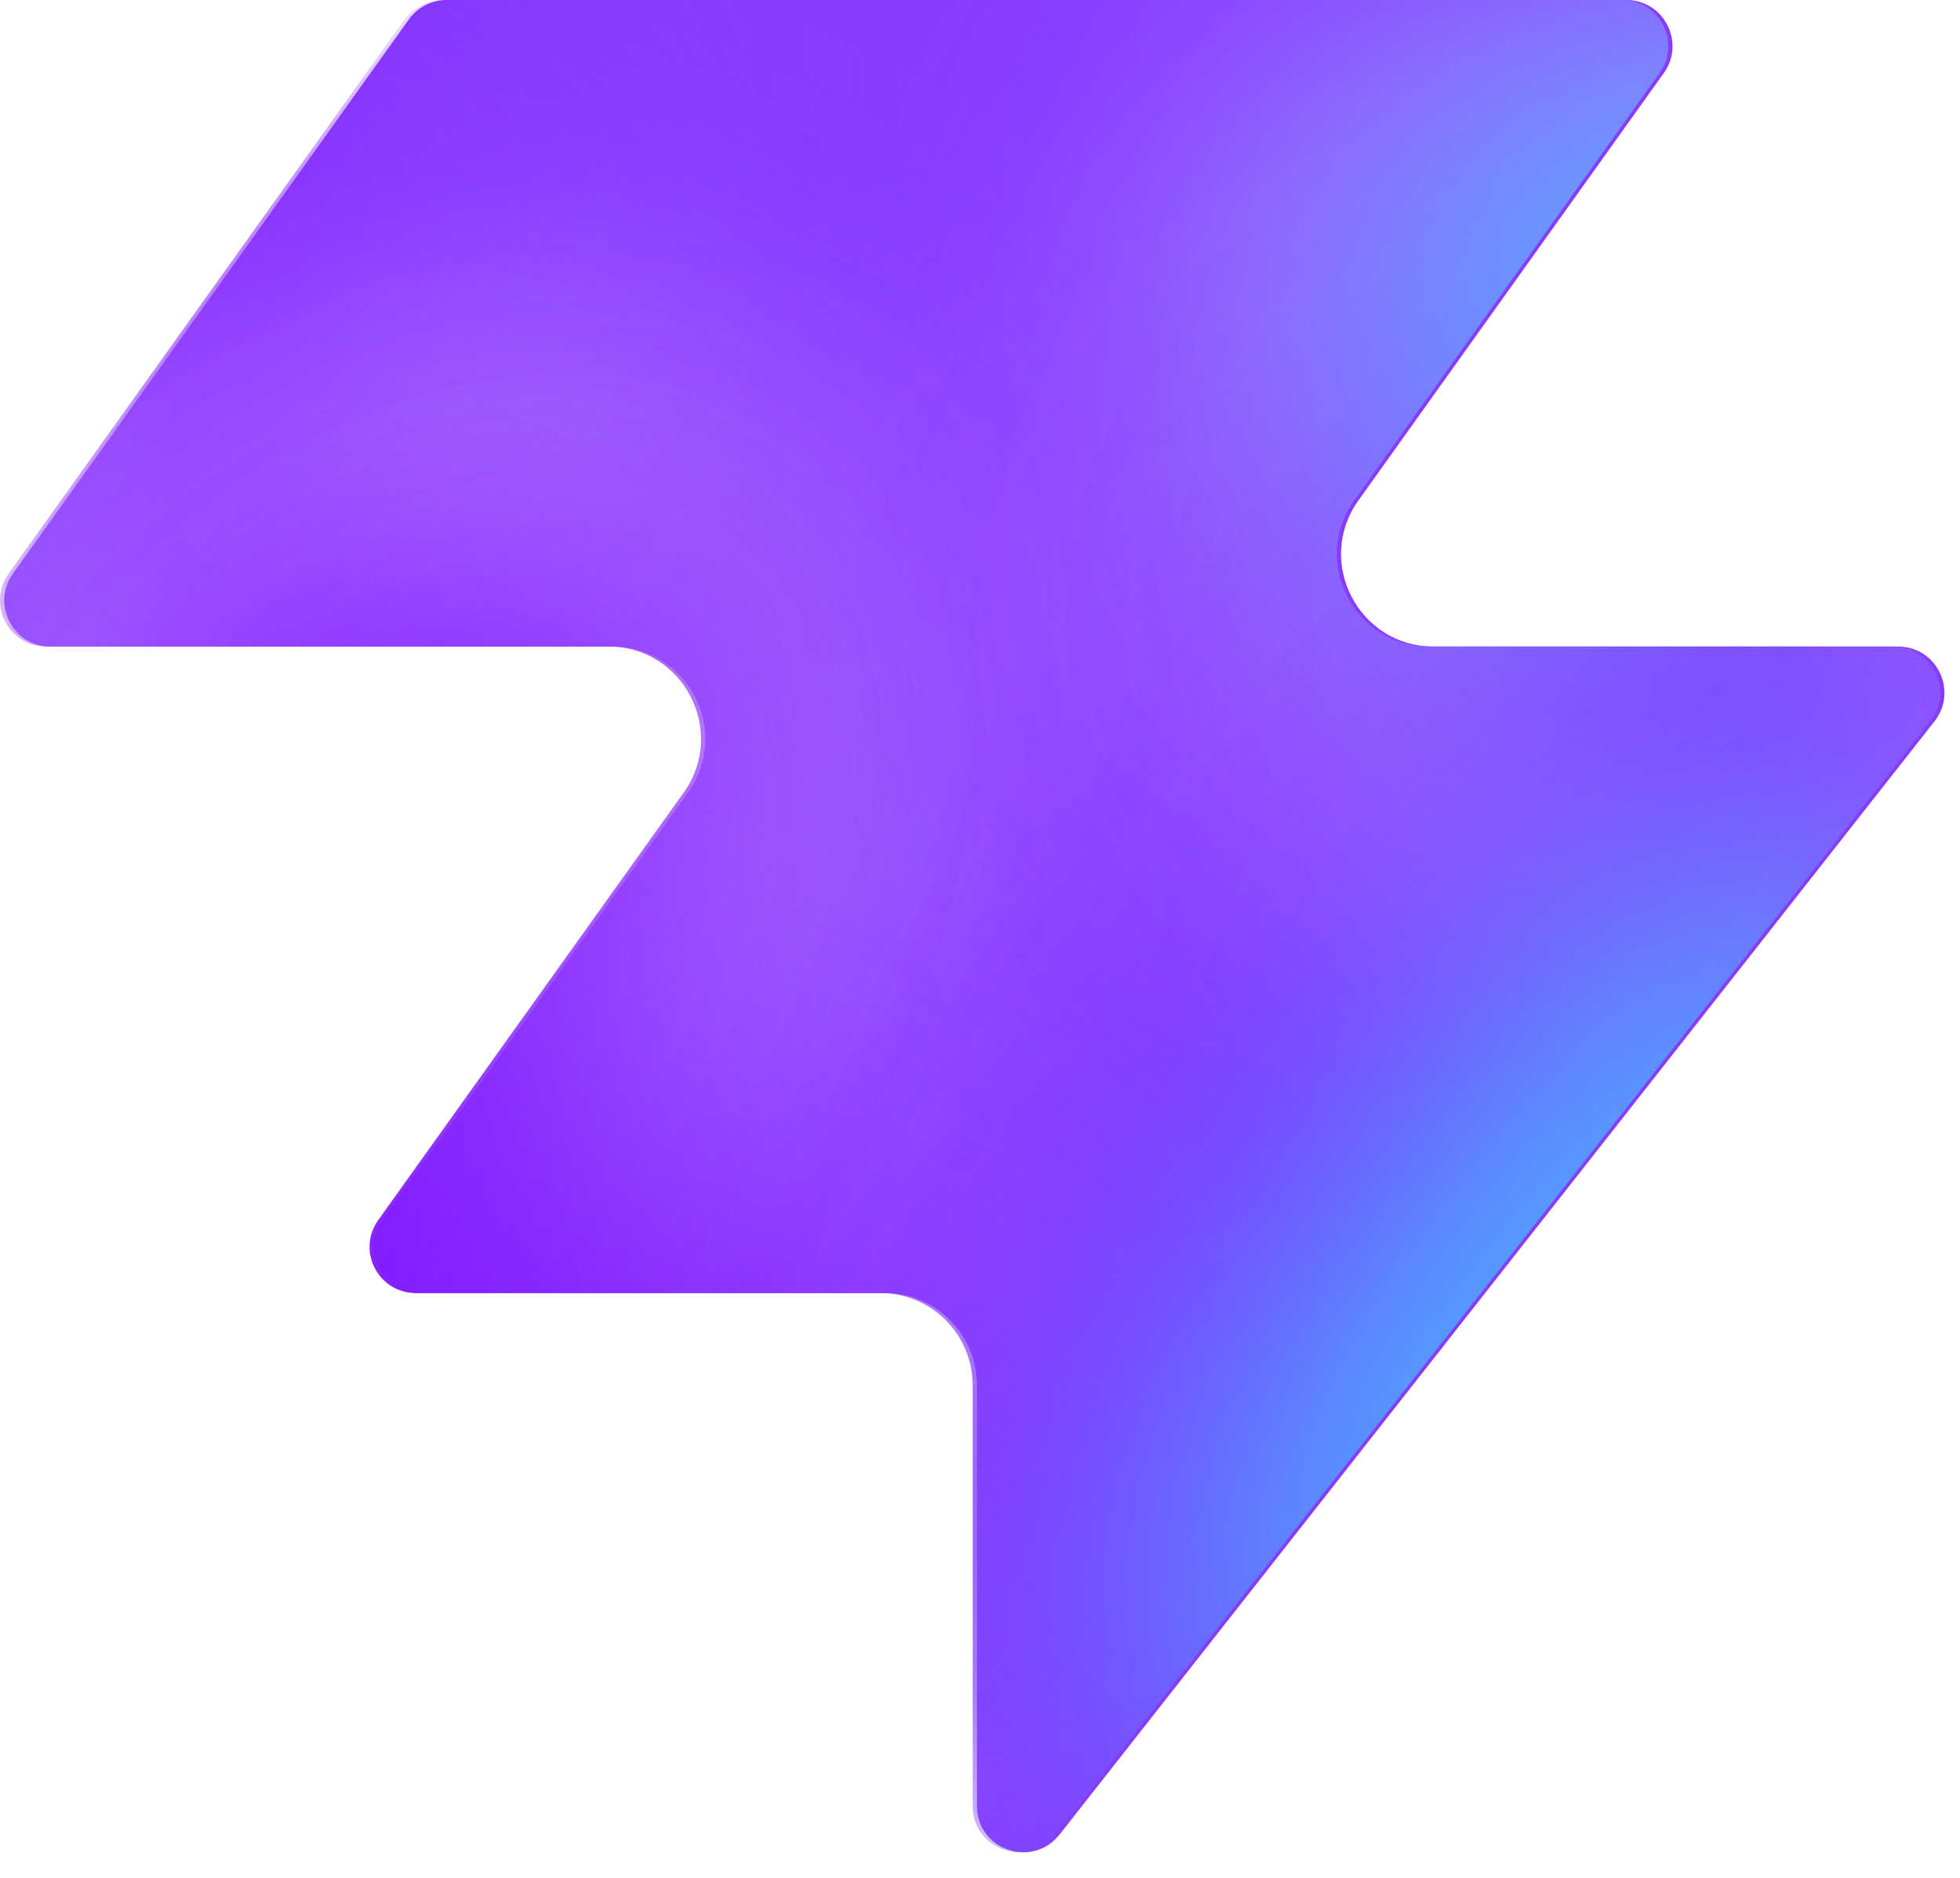
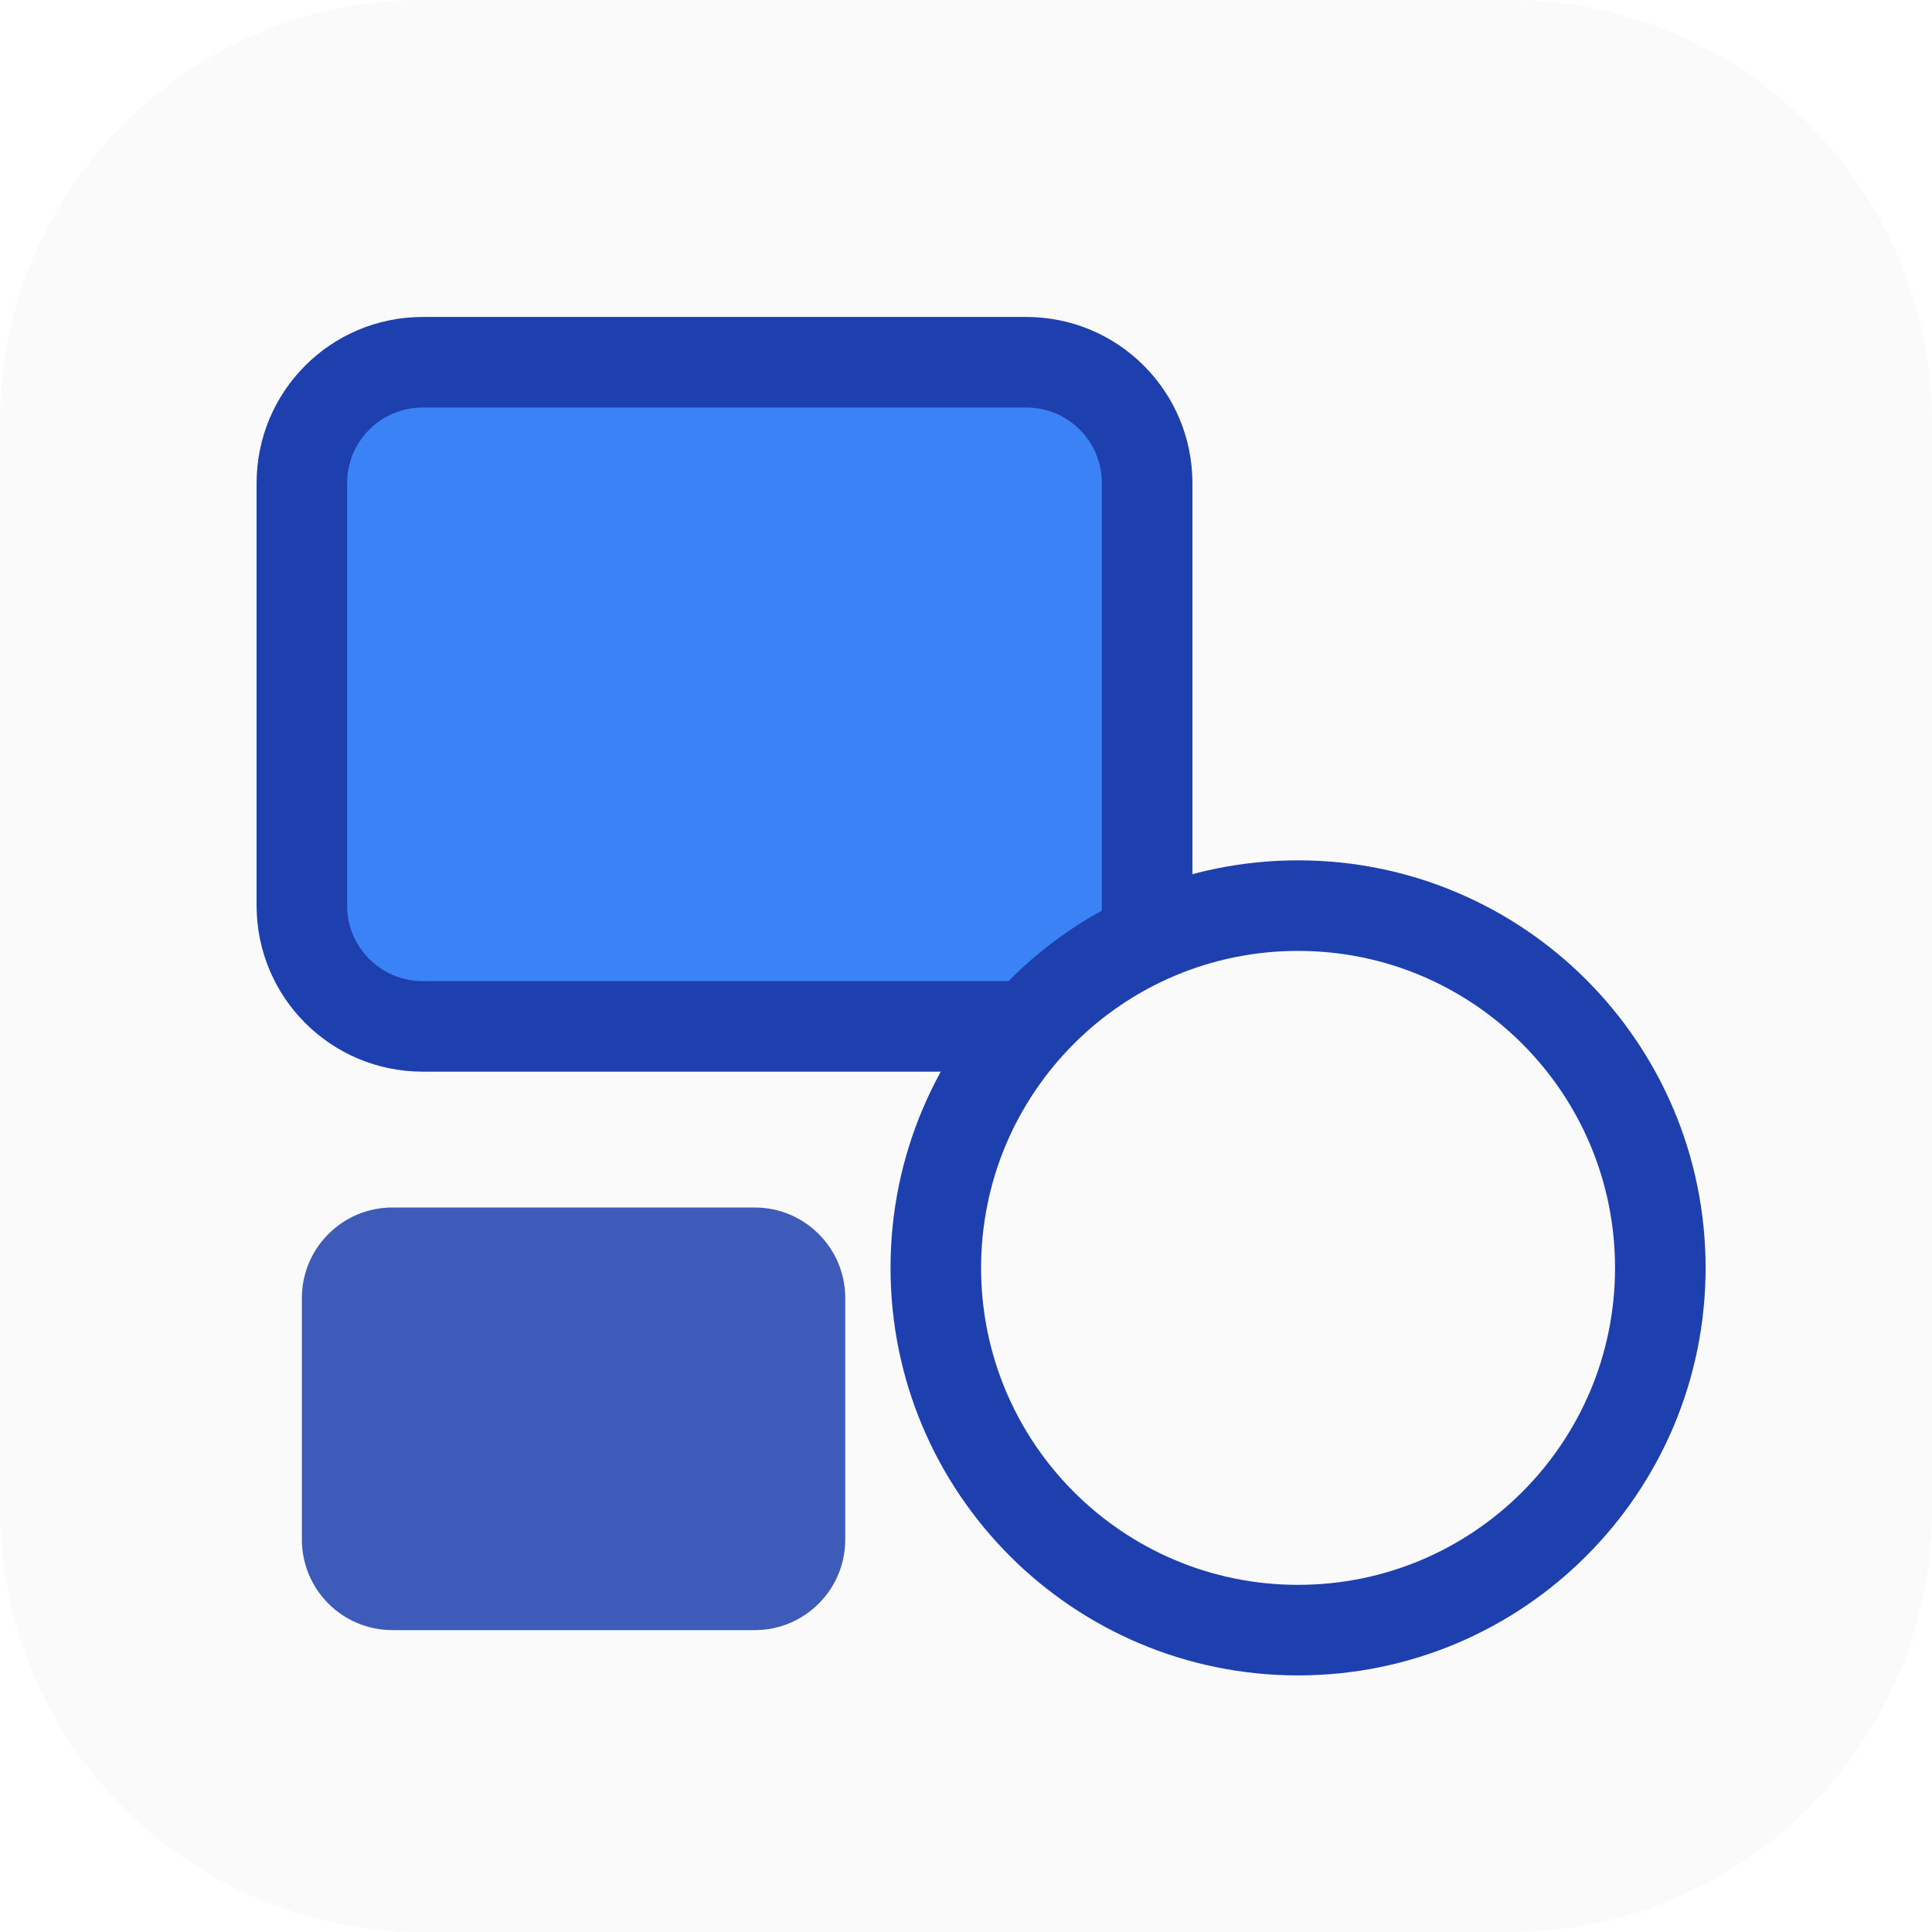
- <svg xmlns="http://www.w3.org/2000/svg" width="48" height="46" fill="none" viewBox="0 0 48 46">
-   <path fill="#863bff" d="M25.946 44.938c-.664.845-2.021.375-2.021-.698V33.937a2.26 2.26 0 0 0-2.262-2.262H10.287c-.92 0-1.456-1.04-.92-1.788l7.48-10.471c1.07-1.497 0-3.578-1.842-3.578H1.237c-.92 0-1.456-1.04-.92-1.788L10.013.474c.214-.297.556-.474.92-.474h28.894c.92 0 1.456 1.04.92 1.788l-7.48 10.471c-1.07 1.498 0 3.579 1.842 3.579h11.377c.943 0 1.473 1.088.89 1.83L25.947 44.94z" style="fill:#863bff;fill:color(display-p3 .525 .23 1);fill-opacity:1" />
-   <mask id="a" width="48" height="46" x="0" y="0" maskUnits="userSpaceOnUse" style="mask-type:alpha">
-     <path fill="#000" d="M25.842 44.938c-.664.844-2.021.375-2.021-.698V33.937a2.26 2.26 0 0 0-2.262-2.262H10.183c-.92 0-1.456-1.04-.92-1.788l7.48-10.471c1.07-1.498 0-3.579-1.842-3.579H1.133c-.92 0-1.456-1.04-.92-1.787L9.91.473c.214-.297.556-.474.92-.474h28.894c.92 0 1.456 1.04.92 1.788l-7.48 10.471c-1.07 1.498 0 3.578 1.842 3.578h11.377c.943 0 1.473 1.088.89 1.832L25.843 44.94z" style="fill:#000;fill-opacity:1" />
-   </mask>
-   <g mask="url(#a)">
-     <g filter="url(#b)">
-       <ellipse cx="5.508" cy="14.704" fill="#ede6ff" rx="5.508" ry="14.704" style="fill:#ede6ff;fill:color(display-p3 .927 .903 1);fill-opacity:1" transform="matrix(.00324 1 1 -.00324 -4.47 31.516)" />
-     </g>
-     <g filter="url(#c)">
-       <ellipse cx="10.399" cy="29.851" fill="#ede6ff" rx="10.399" ry="29.851" style="fill:#ede6ff;fill:color(display-p3 .927 .903 1);fill-opacity:1" transform="matrix(.00324 1 1 -.00324 -39.328 7.883)" />
-     </g>
-     <g filter="url(#d)">
-       <ellipse cx="5.508" cy="30.487" fill="#7e14ff" rx="5.508" ry="30.487" style="fill:#7e14ff;fill:color(display-p3 .492 .077 1);fill-opacity:1" transform="rotate(89.814 -25.913 -14.639)scale(1 -1)" />
-     </g>
-     <g filter="url(#e)">
-       <ellipse cx="5.508" cy="30.599" fill="#7e14ff" rx="5.508" ry="30.599" style="fill:#7e14ff;fill:color(display-p3 .492 .077 1);fill-opacity:1" transform="rotate(89.814 -32.644 -3.334)scale(1 -1)" />
-     </g>
-     <g filter="url(#f)">
-       <ellipse cx="5.508" cy="30.599" fill="#7e14ff" rx="5.508" ry="30.599" style="fill:#7e14ff;fill:color(display-p3 .492 .077 1);fill-opacity:1" transform="matrix(.00324 1 1 -.00324 -34.34 30.47)" />
-     </g>
-     <g filter="url(#g)">
-       <ellipse cx="14.072" cy="22.078" fill="#ede6ff" rx="14.072" ry="22.078" style="fill:#ede6ff;fill:color(display-p3 .927 .903 1);fill-opacity:1" transform="rotate(93.35 24.506 48.493)scale(-1 1)" />
-     </g>
-     <g filter="url(#h)">
-       <ellipse cx="3.47" cy="21.501" fill="#7e14ff" rx="3.47" ry="21.501" style="fill:#7e14ff;fill:color(display-p3 .492 .077 1);fill-opacity:1" transform="rotate(89.009 28.708 47.59)scale(-1 1)" />
-     </g>
-     <g filter="url(#i)">
-       <ellipse cx="3.47" cy="21.501" fill="#7e14ff" rx="3.47" ry="21.501" style="fill:#7e14ff;fill:color(display-p3 .492 .077 1);fill-opacity:1" transform="rotate(89.009 28.708 47.59)scale(-1 1)" />
-     </g>
-     <g filter="url(#j)">
-       <ellipse cx=".387" cy="8.972" fill="#7e14ff" rx="4.407" ry="29.108" style="fill:#7e14ff;fill:color(display-p3 .492 .077 1);fill-opacity:1" transform="rotate(39.51 .387 8.972)" />
-     </g>
-     <g filter="url(#k)">
-       <ellipse cx="47.523" cy="-6.092" fill="#7e14ff" rx="4.407" ry="29.108" style="fill:#7e14ff;fill:color(display-p3 .492 .077 1);fill-opacity:1" transform="rotate(37.892 47.523 -6.092)" />
-     </g>
-     <g filter="url(#l)">
-       <ellipse cx="41.412" cy="6.333" fill="#47bfff" rx="5.971" ry="9.665" style="fill:#47bfff;fill:color(display-p3 .28 .748 1);fill-opacity:1" transform="rotate(37.892 41.412 6.333)" />
-     </g>
-     <g filter="url(#m)">
-       <ellipse cx="-1.879" cy="38.332" fill="#7e14ff" rx="4.407" ry="29.108" style="fill:#7e14ff;fill:color(display-p3 .492 .077 1);fill-opacity:1" transform="rotate(37.892 -1.88 38.332)" />
-     </g>
-     <g filter="url(#n)">
-       <ellipse cx="-1.879" cy="38.332" fill="#7e14ff" rx="4.407" ry="29.108" style="fill:#7e14ff;fill:color(display-p3 .492 .077 1);fill-opacity:1" transform="rotate(37.892 -1.88 38.332)" />
-     </g>
-     <g filter="url(#o)">
-       <ellipse cx="35.651" cy="29.907" fill="#7e14ff" rx="4.407" ry="29.108" style="fill:#7e14ff;fill:color(display-p3 .492 .077 1);fill-opacity:1" transform="rotate(37.892 35.651 29.907)" />
-     </g>
-     <g filter="url(#p)">
-       <ellipse cx="38.418" cy="32.4" fill="#47bfff" rx="5.971" ry="15.297" style="fill:#47bfff;fill:color(display-p3 .28 .748 1);fill-opacity:1" transform="rotate(37.892 38.418 32.4)" />
-     </g>
-   </g>
-   <defs>
-     <filter id="b" width="60.045" height="41.654" x="-19.77" y="16.149" color-interpolation-filters="sRGB" filterUnits="userSpaceOnUse">
-       <feFlood flood-opacity="0" result="BackgroundImageFix" />
-       <feBlend in="SourceGraphic" in2="BackgroundImageFix" result="shape" />
-       <feGaussianBlur result="effect1_foregroundBlur_2002_17158" stdDeviation="7.659" />
-     </filter>
-     <filter id="c" width="90.34" height="51.437" x="-54.613" y="-7.533" color-interpolation-filters="sRGB" filterUnits="userSpaceOnUse">
-       <feFlood flood-opacity="0" result="BackgroundImageFix" />
-       <feBlend in="SourceGraphic" in2="BackgroundImageFix" result="shape" />
-       <feGaussianBlur result="effect1_foregroundBlur_2002_17158" stdDeviation="7.659" />
-     </filter>
-     <filter id="d" width="79.355" height="29.4" x="-49.64" y="2.03" color-interpolation-filters="sRGB" filterUnits="userSpaceOnUse">
-       <feFlood flood-opacity="0" result="BackgroundImageFix" />
-       <feBlend in="SourceGraphic" in2="BackgroundImageFix" result="shape" />
-       <feGaussianBlur result="effect1_foregroundBlur_2002_17158" stdDeviation="4.596" />
-     </filter>
-     <filter id="e" width="79.579" height="29.4" x="-45.045" y="20.029" color-interpolation-filters="sRGB" filterUnits="userSpaceOnUse">
-       <feFlood flood-opacity="0" result="BackgroundImageFix" />
-       <feBlend in="SourceGraphic" in2="BackgroundImageFix" result="shape" />
-       <feGaussianBlur result="effect1_foregroundBlur_2002_17158" stdDeviation="4.596" />
-     </filter>
-     <filter id="f" width="79.579" height="29.4" x="-43.513" y="21.178" color-interpolation-filters="sRGB" filterUnits="userSpaceOnUse">
-       <feFlood flood-opacity="0" result="BackgroundImageFix" />
-       <feBlend in="SourceGraphic" in2="BackgroundImageFix" result="shape" />
-       <feGaussianBlur result="effect1_foregroundBlur_2002_17158" stdDeviation="4.596" />
-     </filter>
-     <filter id="g" width="74.749" height="58.852" x="15.756" y="-17.901" color-interpolation-filters="sRGB" filterUnits="userSpaceOnUse">
-       <feFlood flood-opacity="0" result="BackgroundImageFix" />
-       <feBlend in="SourceGraphic" in2="BackgroundImageFix" result="shape" />
-       <feGaussianBlur result="effect1_foregroundBlur_2002_17158" stdDeviation="7.659" />
-     </filter>
-     <filter id="h" width="61.377" height="25.362" x="23.548" y="2.284" color-interpolation-filters="sRGB" filterUnits="userSpaceOnUse">
-       <feFlood flood-opacity="0" result="BackgroundImageFix" />
-       <feBlend in="SourceGraphic" in2="BackgroundImageFix" result="shape" />
-       <feGaussianBlur result="effect1_foregroundBlur_2002_17158" stdDeviation="4.596" />
-     </filter>
-     <filter id="i" width="61.377" height="25.362" x="23.548" y="2.284" color-interpolation-filters="sRGB" filterUnits="userSpaceOnUse">
-       <feFlood flood-opacity="0" result="BackgroundImageFix" />
-       <feBlend in="SourceGraphic" in2="BackgroundImageFix" result="shape" />
-       <feGaussianBlur result="effect1_foregroundBlur_2002_17158" stdDeviation="4.596" />
-     </filter>
-     <filter id="j" width="56.045" height="63.649" x="-27.636" y="-22.853" color-interpolation-filters="sRGB" filterUnits="userSpaceOnUse">
-       <feFlood flood-opacity="0" result="BackgroundImageFix" />
-       <feBlend in="SourceGraphic" in2="BackgroundImageFix" result="shape" />
-       <feGaussianBlur result="effect1_foregroundBlur_2002_17158" stdDeviation="4.596" />
-     </filter>
-     <filter id="k" width="54.814" height="64.646" x="20.116" y="-38.415" color-interpolation-filters="sRGB" filterUnits="userSpaceOnUse">
-       <feFlood flood-opacity="0" result="BackgroundImageFix" />
-       <feBlend in="SourceGraphic" in2="BackgroundImageFix" result="shape" />
-       <feGaussianBlur result="effect1_foregroundBlur_2002_17158" stdDeviation="4.596" />
-     </filter>
-     <filter id="l" width="33.541" height="35.313" x="24.641" y="-11.323" color-interpolation-filters="sRGB" filterUnits="userSpaceOnUse">
-       <feFlood flood-opacity="0" result="BackgroundImageFix" />
-       <feBlend in="SourceGraphic" in2="BackgroundImageFix" result="shape" />
-       <feGaussianBlur result="effect1_foregroundBlur_2002_17158" stdDeviation="4.596" />
-     </filter>
-     <filter id="m" width="54.814" height="64.646" x="-29.286" y="6.009" color-interpolation-filters="sRGB" filterUnits="userSpaceOnUse">
-       <feFlood flood-opacity="0" result="BackgroundImageFix" />
-       <feBlend in="SourceGraphic" in2="BackgroundImageFix" result="shape" />
-       <feGaussianBlur result="effect1_foregroundBlur_2002_17158" stdDeviation="4.596" />
-     </filter>
-     <filter id="n" width="54.814" height="64.646" x="-29.286" y="6.009" color-interpolation-filters="sRGB" filterUnits="userSpaceOnUse">
-       <feFlood flood-opacity="0" result="BackgroundImageFix" />
-       <feBlend in="SourceGraphic" in2="BackgroundImageFix" result="shape" />
-       <feGaussianBlur result="effect1_foregroundBlur_2002_17158" stdDeviation="4.596" />
-     </filter>
-     <filter id="o" width="54.814" height="64.646" x="8.244" y="-2.416" color-interpolation-filters="sRGB" filterUnits="userSpaceOnUse">
-       <feFlood flood-opacity="0" result="BackgroundImageFix" />
-       <feBlend in="SourceGraphic" in2="BackgroundImageFix" result="shape" />
-       <feGaussianBlur result="effect1_foregroundBlur_2002_17158" stdDeviation="4.596" />
-     </filter>
-     <filter id="p" width="39.409" height="43.623" x="18.713" y="10.588" color-interpolation-filters="sRGB" filterUnits="userSpaceOnUse">
-       <feFlood flood-opacity="0" result="BackgroundImageFix" />
-       <feBlend in="SourceGraphic" in2="BackgroundImageFix" result="shape" />
-       <feGaussianBlur result="effect1_foregroundBlur_2002_17158" stdDeviation="4.596" />
-     </filter>
-   </defs>
+ <svg xmlns="http://www.w3.org/2000/svg" viewBox="0 0 32 32" width="32" height="32">
+   <rect width="32" height="32" rx="7" fill="#fafafa" />
+   <rect x="5" y="6" width="14" height="11" rx="2" fill="#3b82f6" stroke="#1e40af" stroke-width="1.5" />
+   <circle cx="21.5" cy="21" r="6" fill="#fafafa" stroke="#1e40af" stroke-width="1.5" />
+   <rect x="5" y="20" width="9" height="7" rx="1.5" fill="#1e40af" opacity="0.85" />
</svg>
